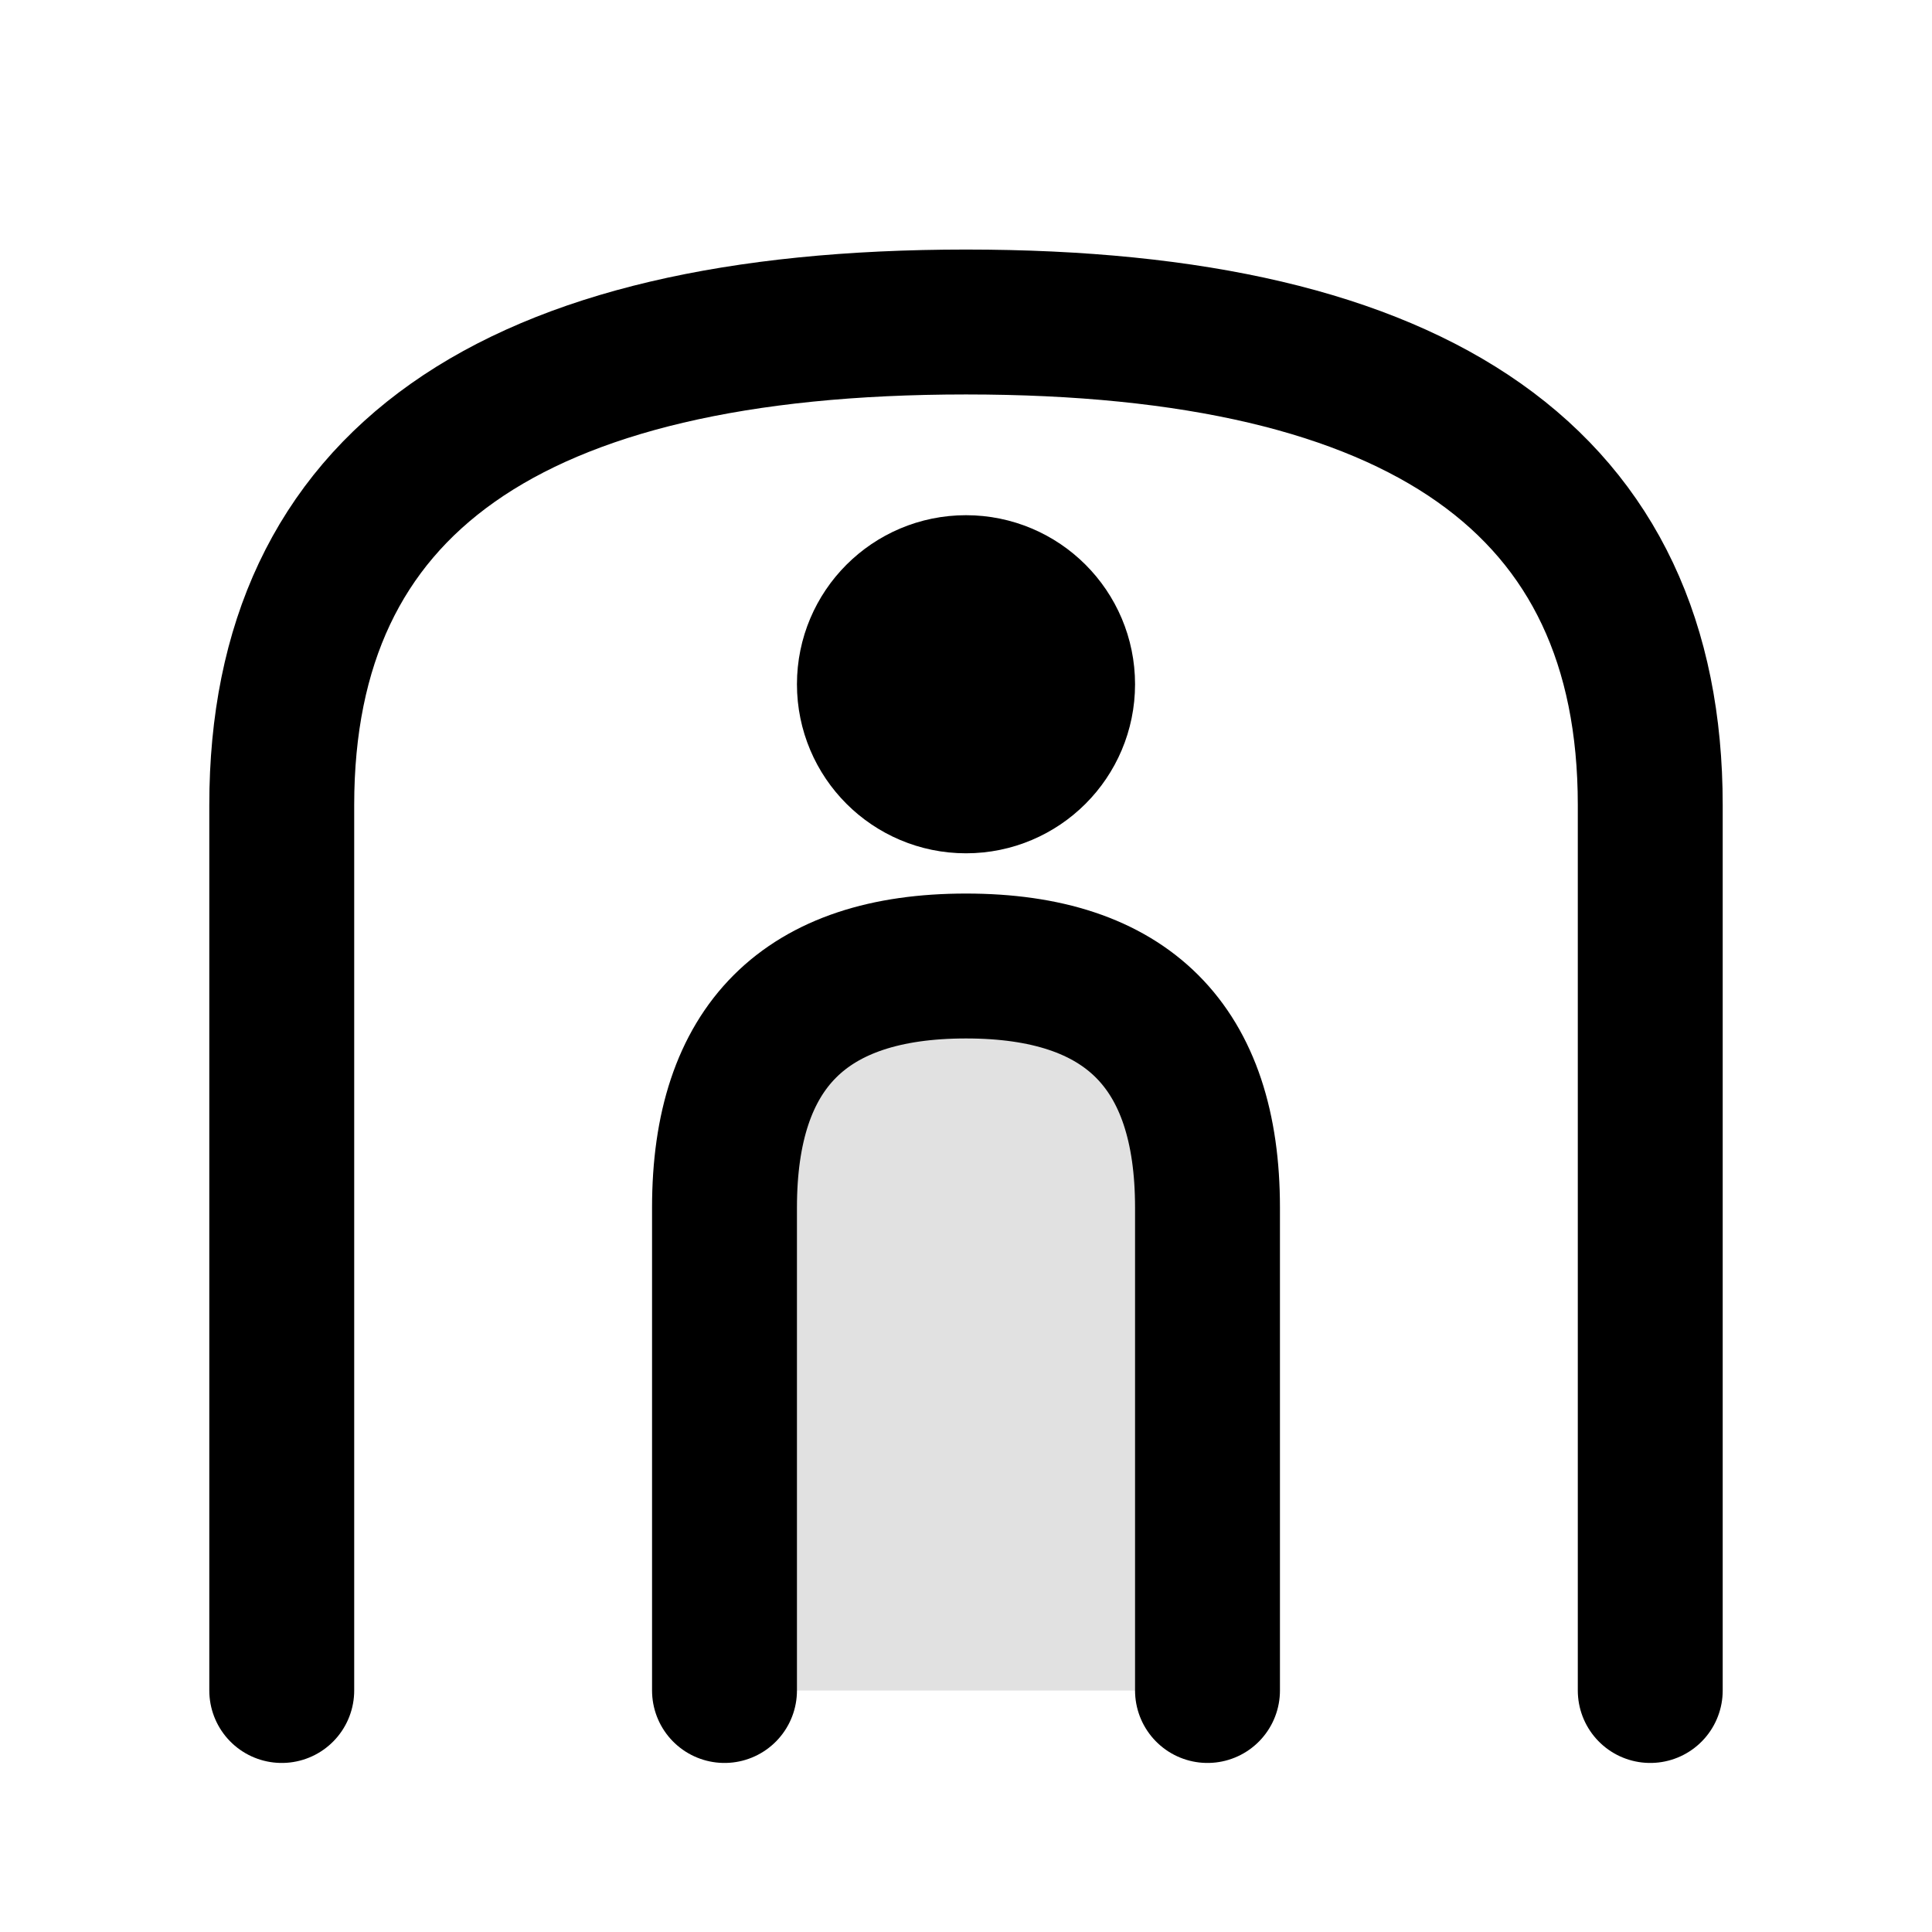
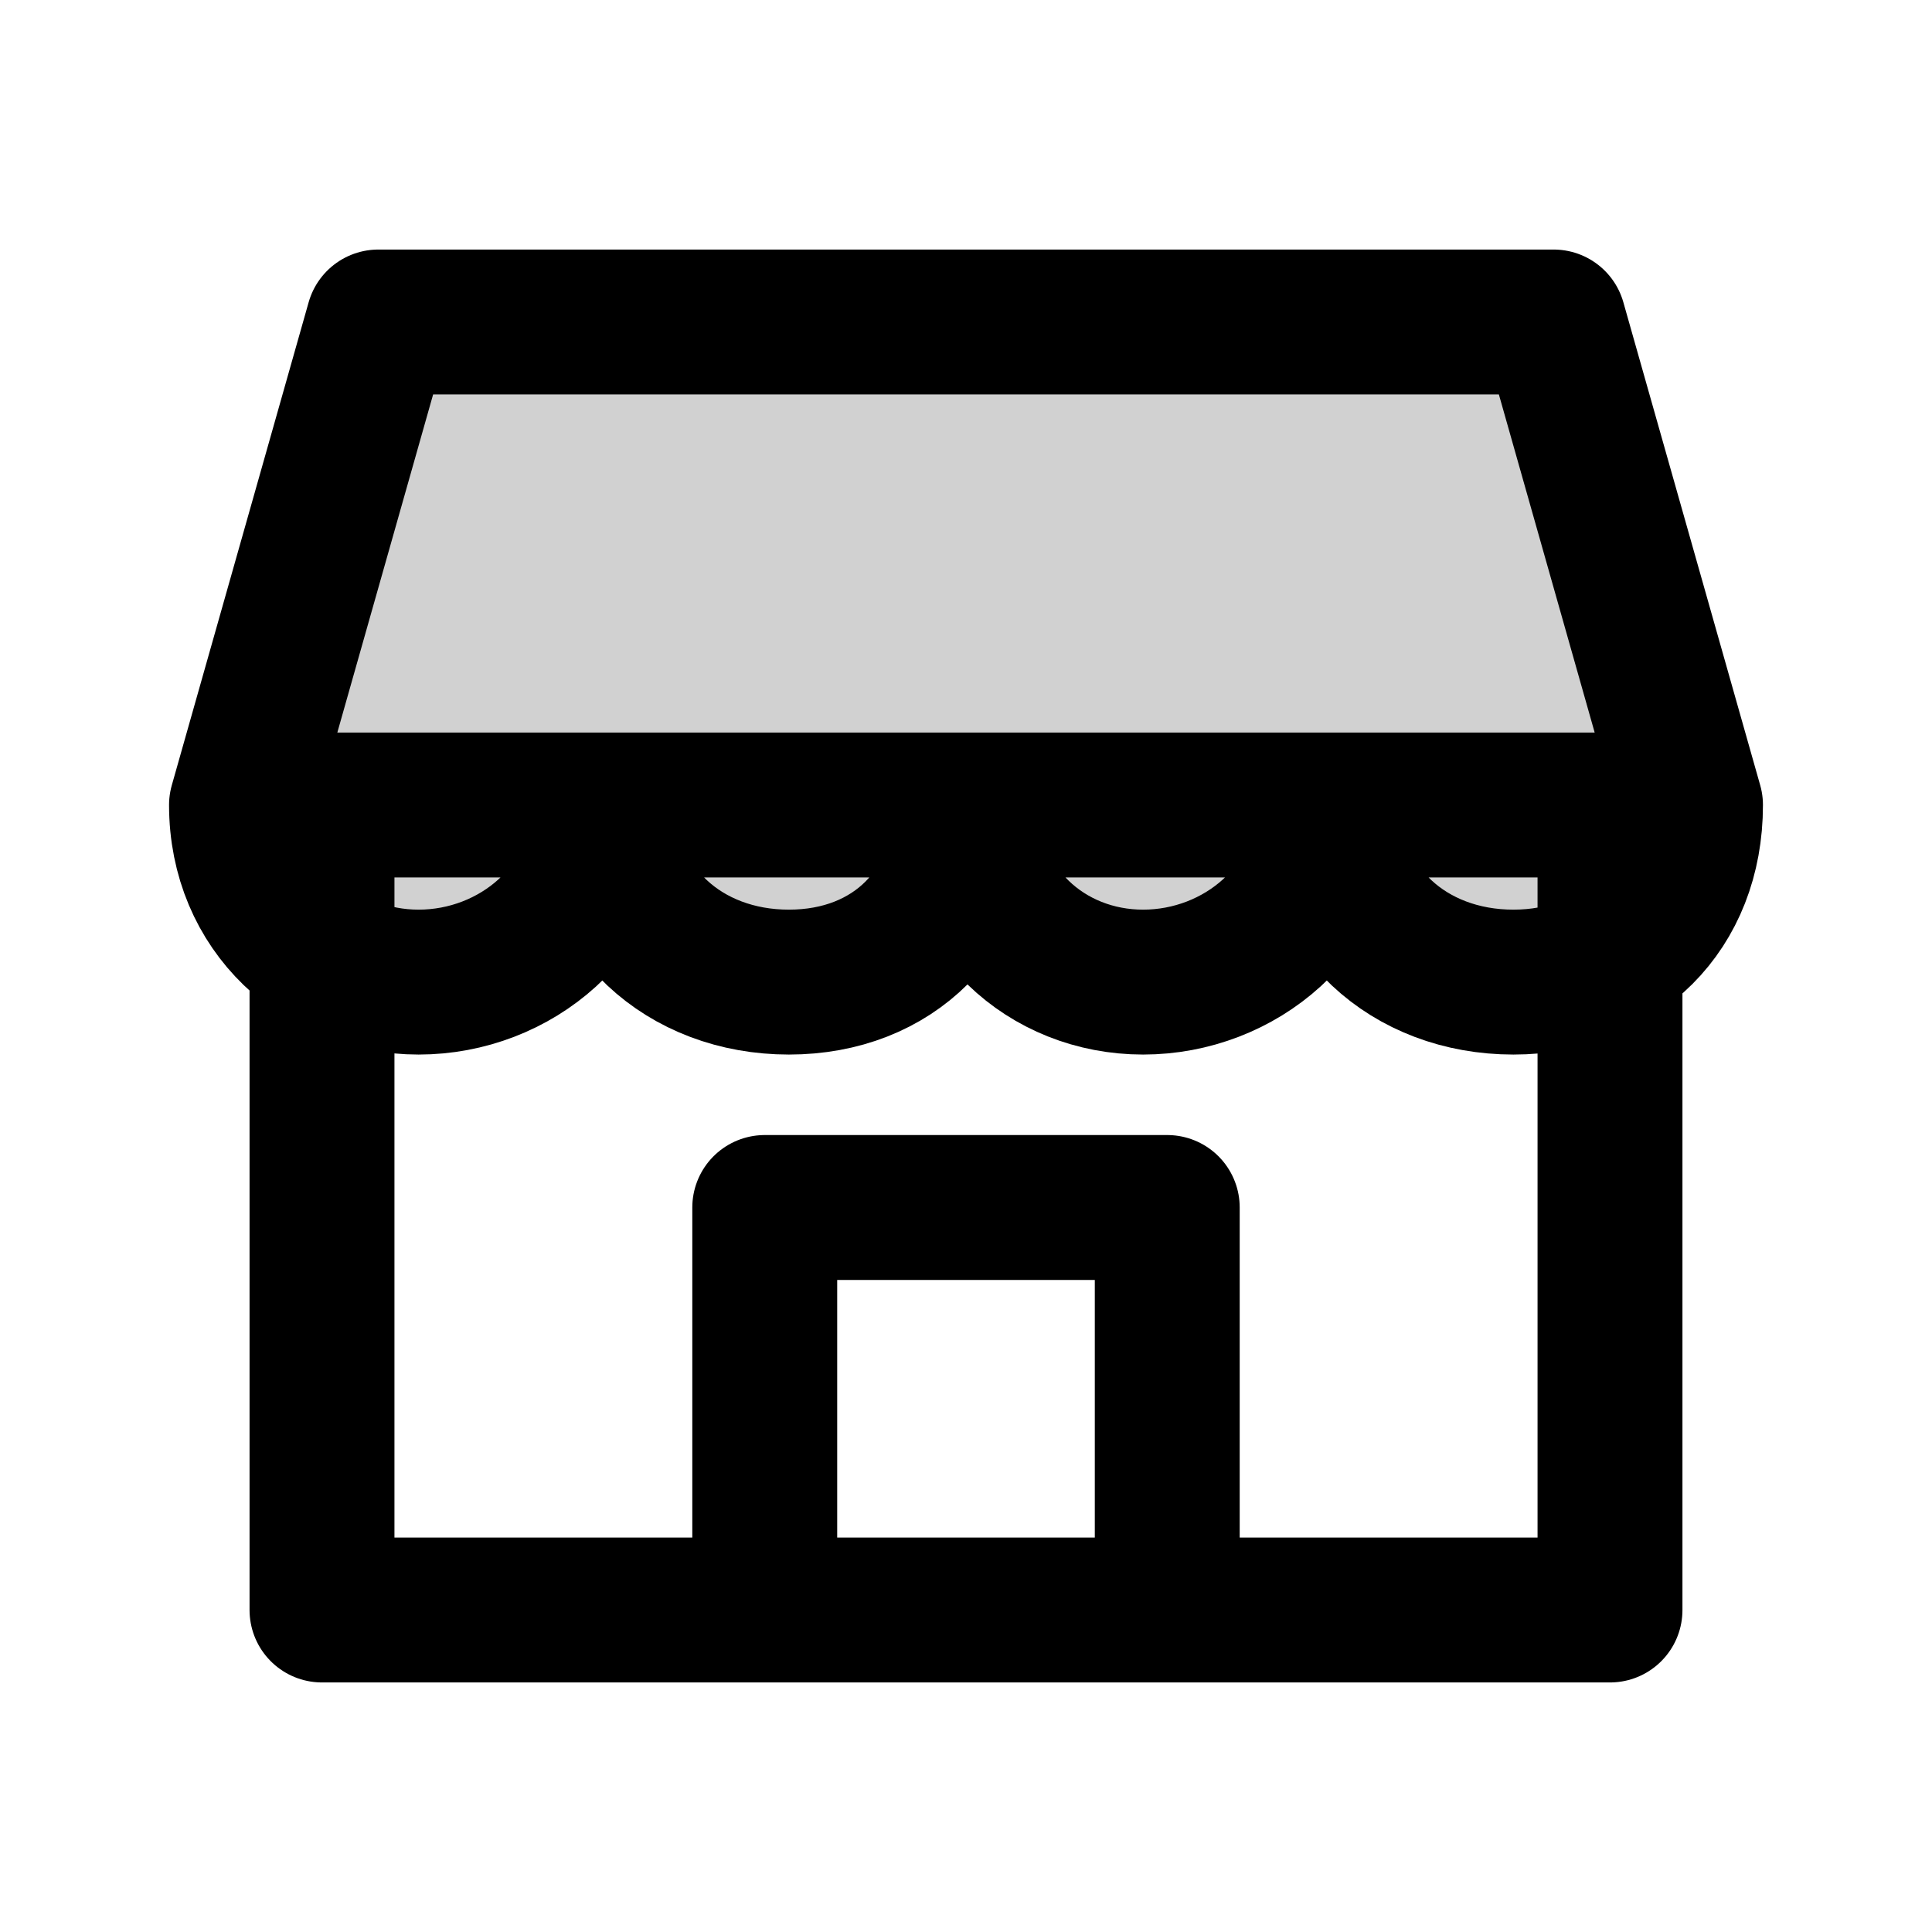
- <svg xmlns="http://www.w3.org/2000/svg" viewBox="0 0 24 24" width="24" height="24" fill="none" color="#000000">
-   <path d="M 3.5 21 L 3.5 10 Q 3.5 4 12 4 Q 20.5 4 20.5 10 L 20.5 21" stroke="currentColor" stroke-width="1.8" stroke-linecap="round" stroke-linejoin="round" fill="none" />
-   <path d="M 9 21 L 9 15 Q 9 12 12 12 Q 15 12 15 15 L 15 21" stroke="currentColor" stroke-width="1.8" stroke-linecap="round" stroke-linejoin="round" fill="none" />
-   <path d="M 9 21 L 9 15 Q 9 12 12 12 Q 15 12 15 15 L 15 21 Z" stroke="none" fill="currentColor" opacity="0.12" />
-   <circle cx="12" cy="8.5" r="1.2" stroke="currentColor" stroke-width="1.8" stroke-linecap="round" stroke-linejoin="round" fill="currentColor" />
+ <svg xmlns="http://www.w3.org/2000/svg" viewBox="0 0 24 24" width="24" height="24" fill="none" stroke="currentColor" stroke-width="1.8" stroke-linecap="round" stroke-linejoin="round">
+   <path d="m3 10 1.7-6h14.6l1.7 6c0 1.3-1 2.2-2.2 2.2s-2.3-.9-2.3-2.2c0 1.3-1 2.2-2.3 2.2S12 11.3 12 10c0 1.3-1 2.2-2.2 2.2s-2.3-.9-2.3-2.2c0 1.3-1 2.2-2.3 2.2S3 11.3 3 10Z" fill="currentColor" fill-opacity=".18" stroke="none" />
+   <path d="M4 10v10h16V10M3 10l1.7-6h14.6l1.7 6M3 10c0 1.3 1 2.2 2.2 2.2S7.5 11.3 7.5 10c0 1.3 1 2.2 2.3 2.2S12 11.3 12 10c0 1.3 1 2.2 2.2 2.2s2.3-.9 2.3-2.2c0 1.3 1 2.2 2.3 2.2S21 11.3 21 10ZM9.5 20v-5h5v5" />
</svg>
